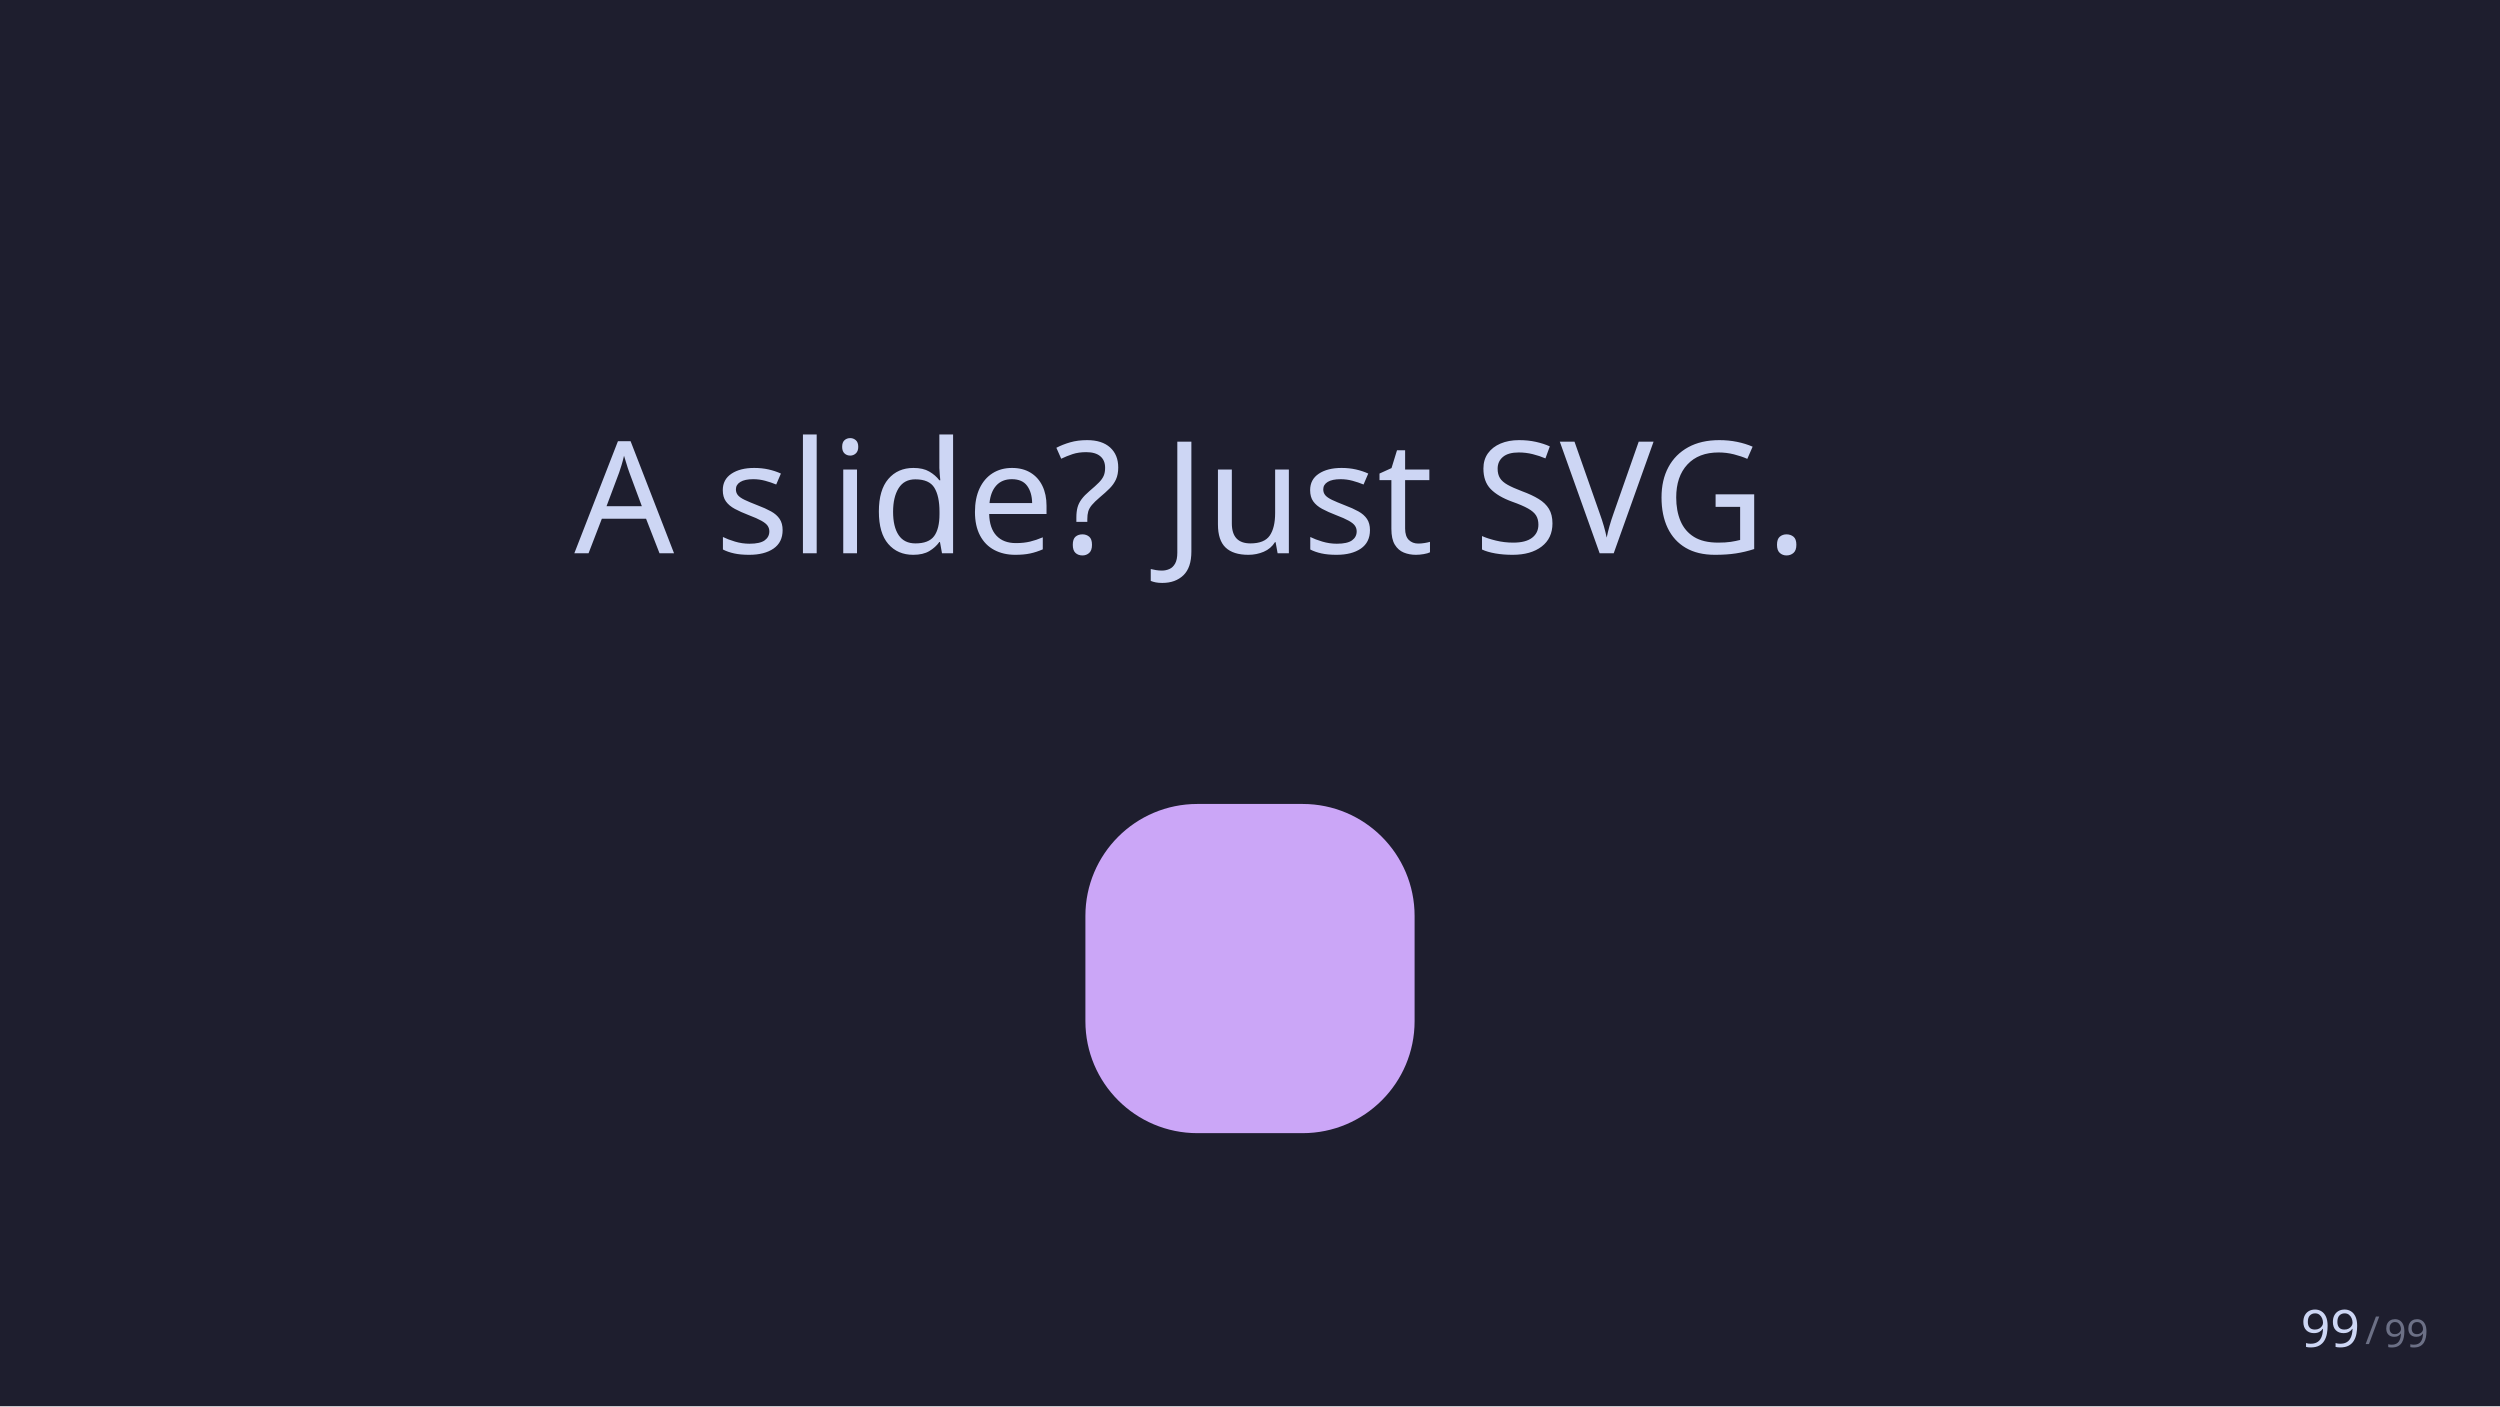
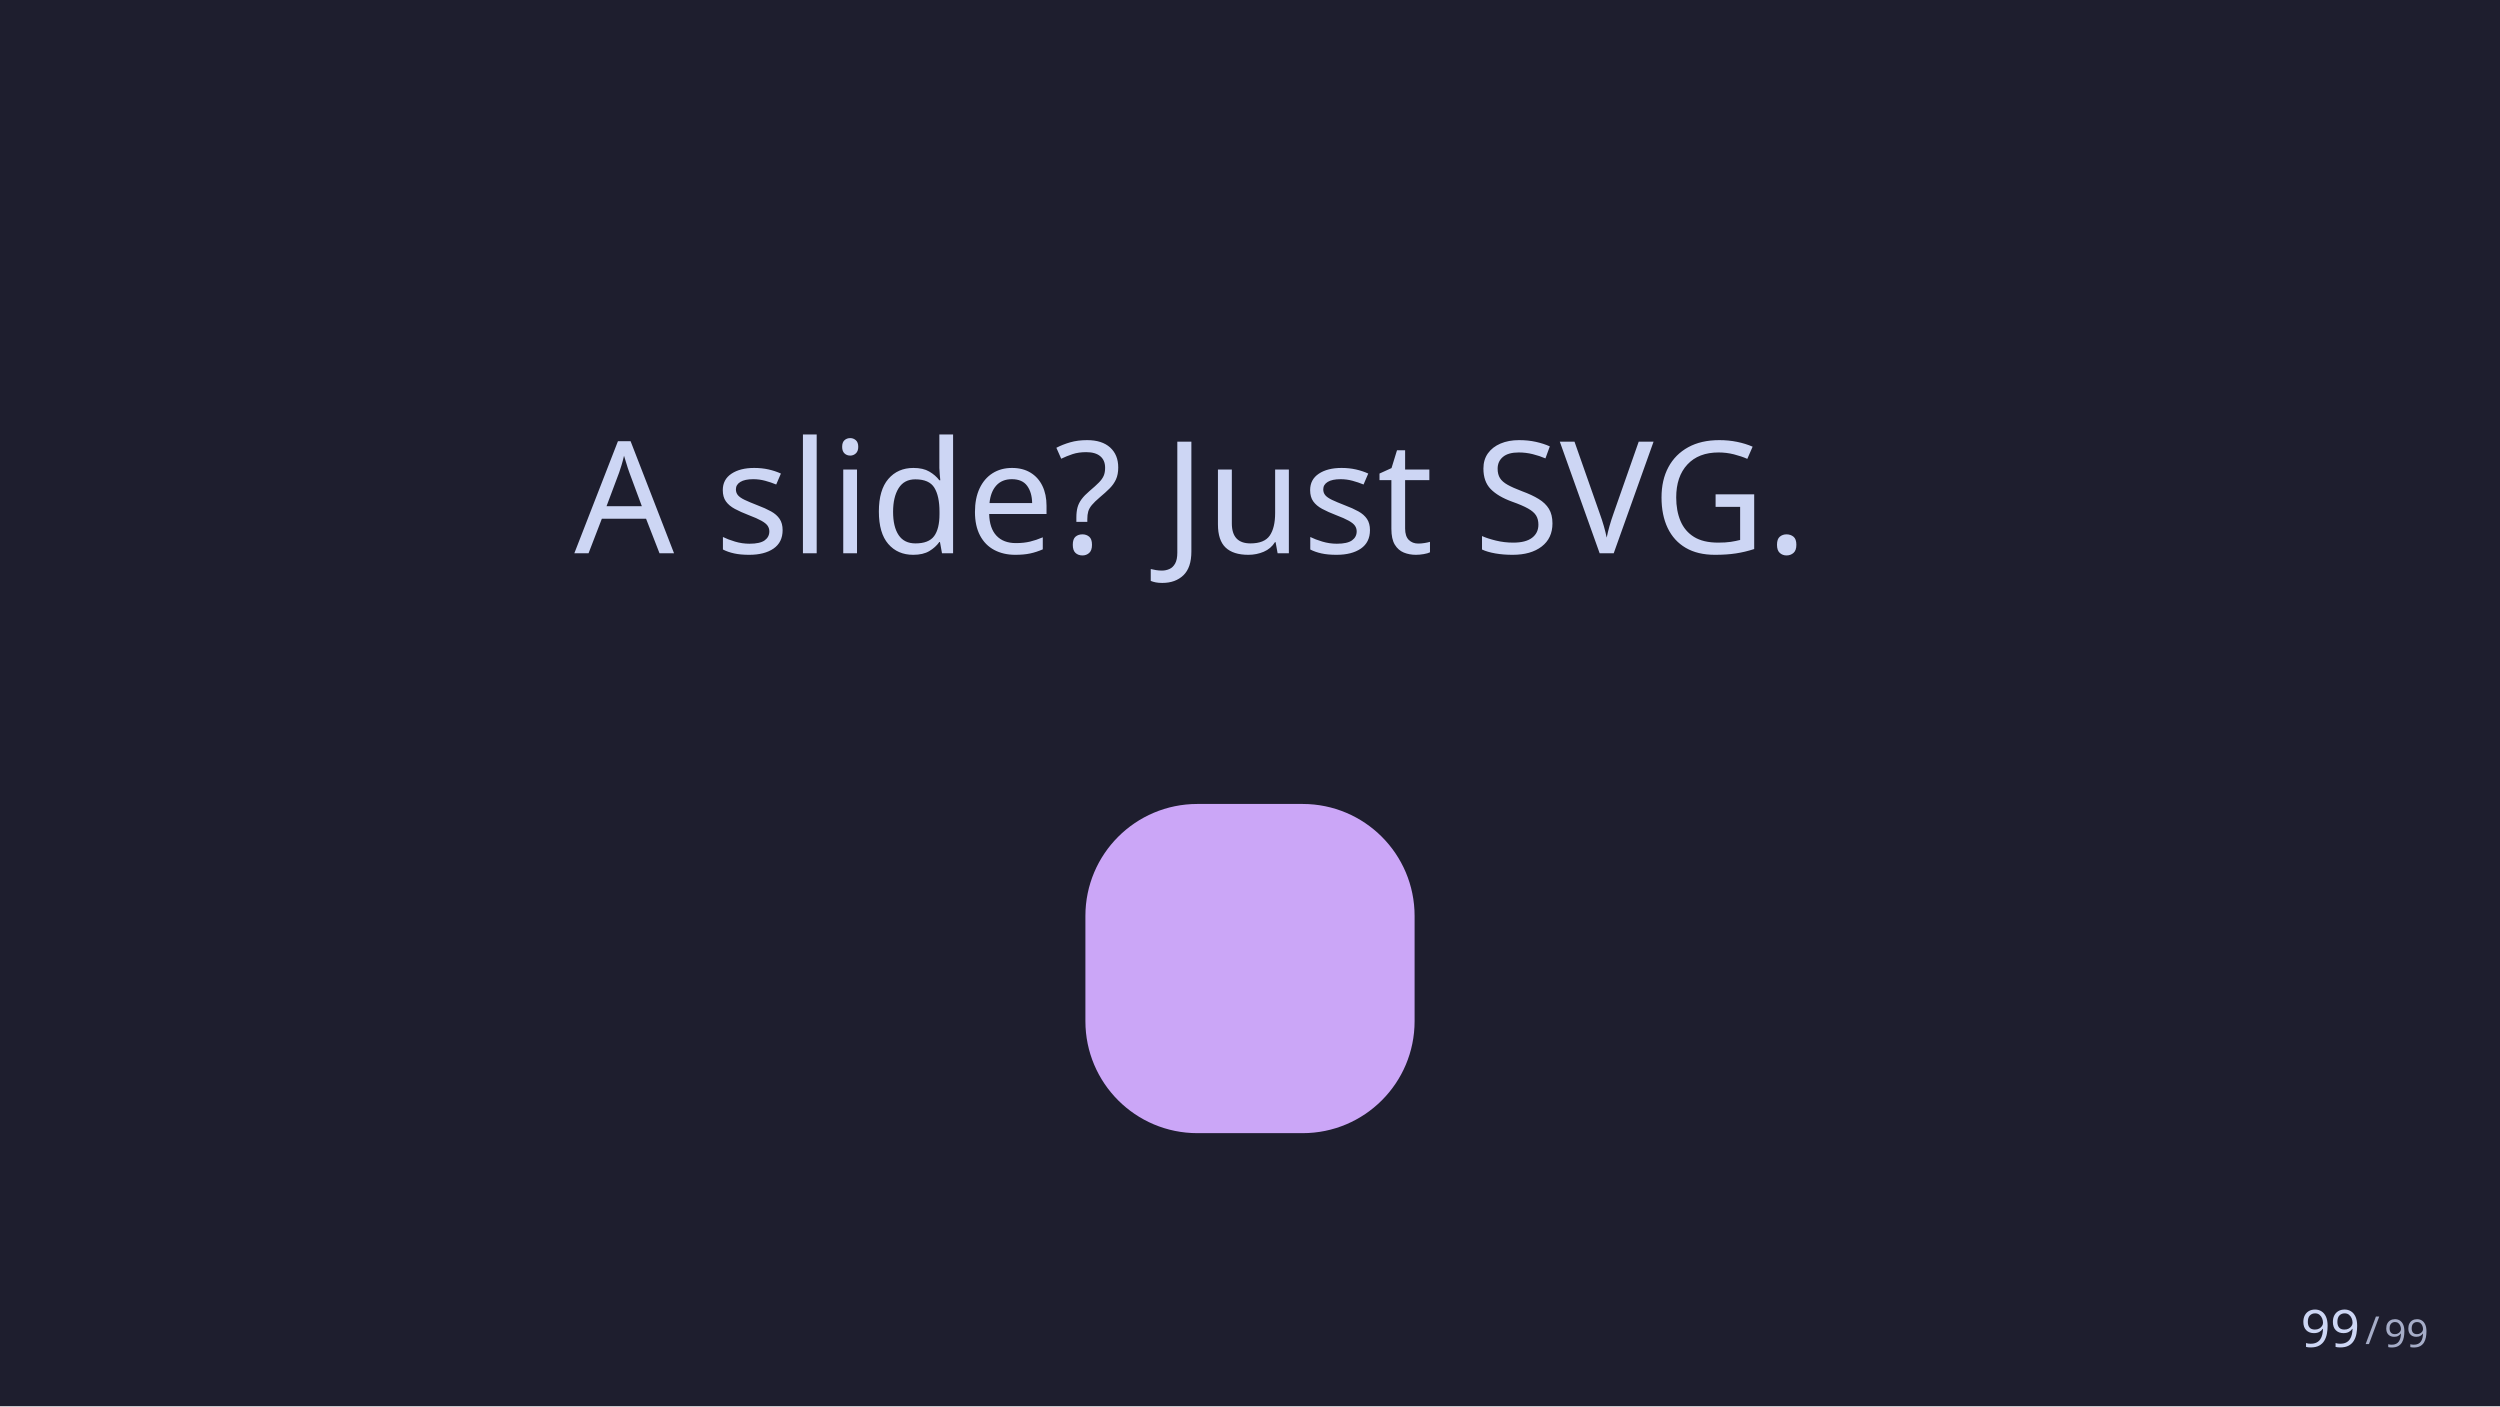
<svg xmlns="http://www.w3.org/2000/svg" xmlns:ns1="urn:inkflow" ns1:parent="numbered" viewBox="0 0 1920 1080" width="1920" height="1080" version="1.1" id="svg3">
+   <g ns1:layout-src="./base" ns1:layout-hash="0e0184e9">
+     <defs />
+     <rect width="1920" height="1080" class="inkflow-fill-bg" />
+   </g>
+   <g ns1:layout-src="numbered" ns1:layout-hash="fec6fc73">
+     <defs />
+     <text id="zone-slide-number" x="1812.359" y="1034.438" class="inkflow-fill-text-muted inkflow-fill-text inkflow-fill-code-text" text-anchor="end" font-size="39.664px" font-family="sans-serif" style="stroke-width: 1.417">99</text>
+     <text id="zone-slide-total" x="1831.157" y="1034.58" class="inkflow-fill-text-muted" font-size="29.64px" font-family="sans-serif" style="stroke-width: 1.059">99</text>
+     <text id="text1" x="1816.518" y="1032.25" class="inkflow-fill-text-muted" font-size="29.64px" font-family="sans-serif" style="stroke-width: 1.059">/</text>
+   </g>
  <defs id="defs1">
    <style id="inkflow-preview">.inkflow-fill-bg { fill: #1e1e2e; }
.inkflow-stroke-bg { stroke: #1e1e2e; }
.inkflow-fill-surface { fill: #313244; }
.inkflow-stroke-surface { stroke: #313244; }
.inkflow-fill-border { fill: #585b70; }
.inkflow-stroke-border { stroke: #585b70; }
.inkflow-fill-text { fill: #cdd6f4; }
.inkflow-stroke-text { stroke: #cdd6f4; }
.inkflow-fill-text-muted { fill: #a6adc8; }
.inkflow-stroke-text-muted { stroke: #a6adc8; }
.inkflow-fill-accent { fill: #cba6f7; }
.inkflow-stroke-accent { stroke: #cba6f7; }
.inkflow-fill-accent-fg { fill: #11111b; }
.inkflow-stroke-accent-fg { stroke: #11111b; }
.inkflow-fill-code-bg { fill: #181825; }
.inkflow-stroke-code-bg { stroke: #181825; }
.inkflow-fill-code-text { fill: #cdd6f4; }
.inkflow-stroke-code-text { stroke: #cdd6f4; }
.inkflow-fill-red { fill: #f38ba8; }
.inkflow-stroke-red { stroke: #f38ba8; }
.inkflow-fill-orange { fill: #fab387; }
.inkflow-stroke-orange { stroke: #fab387; }
.inkflow-fill-yellow { fill: #f9e2af; }
.inkflow-stroke-yellow { stroke: #f9e2af; }
.inkflow-fill-green { fill: #a6e3a1; }
.inkflow-stroke-green { stroke: #a6e3a1; }
.inkflow-fill-teal { fill: #94e2d5; }
.inkflow-stroke-teal { stroke: #94e2d5; }
.inkflow-fill-blue { fill: #89b4fa; }
.inkflow-stroke-blue { stroke: #89b4fa; }
.inkflow-fill-purple { fill: #cba6f7; }
.inkflow-stroke-purple { stroke: #cba6f7; }
.inkflow-fill-pink { fill: #f5c2e7; }
.inkflow-stroke-pink { stroke: #f5c2e7; }
.inkflow-fill-grey { fill: #6c7086; }
.inkflow-stroke-grey { stroke: #6c7086; }</style>
  </defs>
-   <g ns1:layout-src="./base" ns1:layout-hash="0e0184e9" id="g2">
-     <defs id="defs2" />
-     <rect width="1920" height="1080" class="inkflow-fill-bg" id="rect2" />
-   </g>
-   <g ns1:layout-src="numbered" ns1:layout-hash="6a4a92fb" id="g3">
-     <defs id="defs3" />
-     <text id="zone-slide-number" x="1812.359" y="1034.438" class="inkflow-fill-text-muted inkflow-fill-text inkflow-fill-code-text" text-anchor="end" font-size="39.664px" font-family="sans-serif" style="stroke-width: 1.417">99</text>
-     <text id="zone-slide-total" x="1831.157" y="1034.58" class="inkflow-fill-text-muted inkflow-fill-grey" font-size="29.64px" font-family="sans-serif" style="stroke-width: 1.059">99</text>
-     <text id="text1" x="1816.518" y="1032.25" class="inkflow-fill-text-muted inkflow-fill-grey" font-size="29.64px" font-family="sans-serif" style="stroke-width: 1.059">/</text>
-   </g>
  <g id="layer1">
    <text xml:space="preserve" style="font-size:120px;line-height:normal;font-family:sans-serif;-inkscape-font-specification:sans-serif;text-decoration-color:#000000;writing-mode:lr-tb;direction:ltr;fill:none;stroke:#e0e0e0;stroke-width:6.606;stroke-linecap:round;stroke-miterlimit:3" x="441.094" y="424.893" id="text3">
      <tspan id="tspan3" x="441.094" y="424.893" style="font-size:120px;stroke:none;stroke-width:6.606" class="inkflow-fill-text inkflow-fill-code-text">A slide? Just SVG.</tspan>
    </text>
    <rect style="stroke: none; stroke-width: 1.308; stroke-linecap: round; stroke-miterlimit: 3" id="shape" width="252.824" height="252.824" x="833.588" y="617.441" ry="85.995" class="inkflow-fill-accent inkflow-fill-purple" />
  </g>
</svg>
